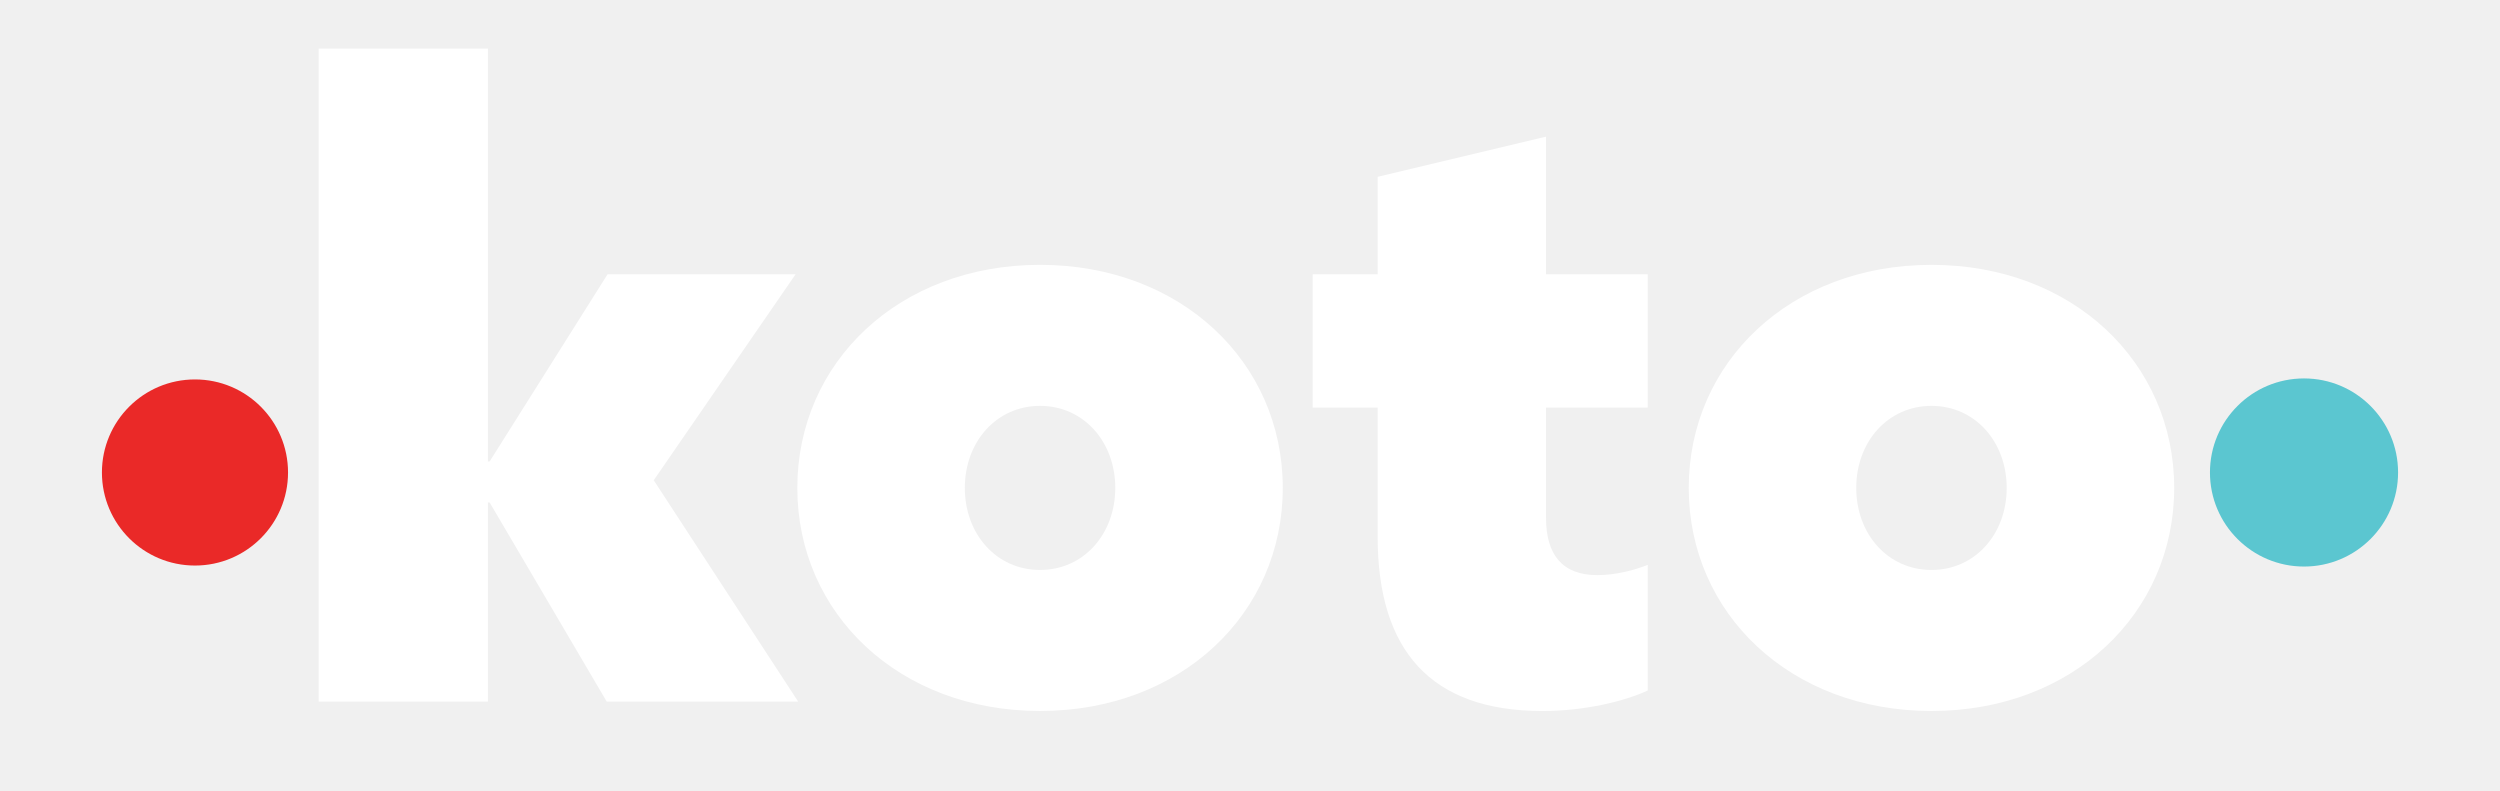
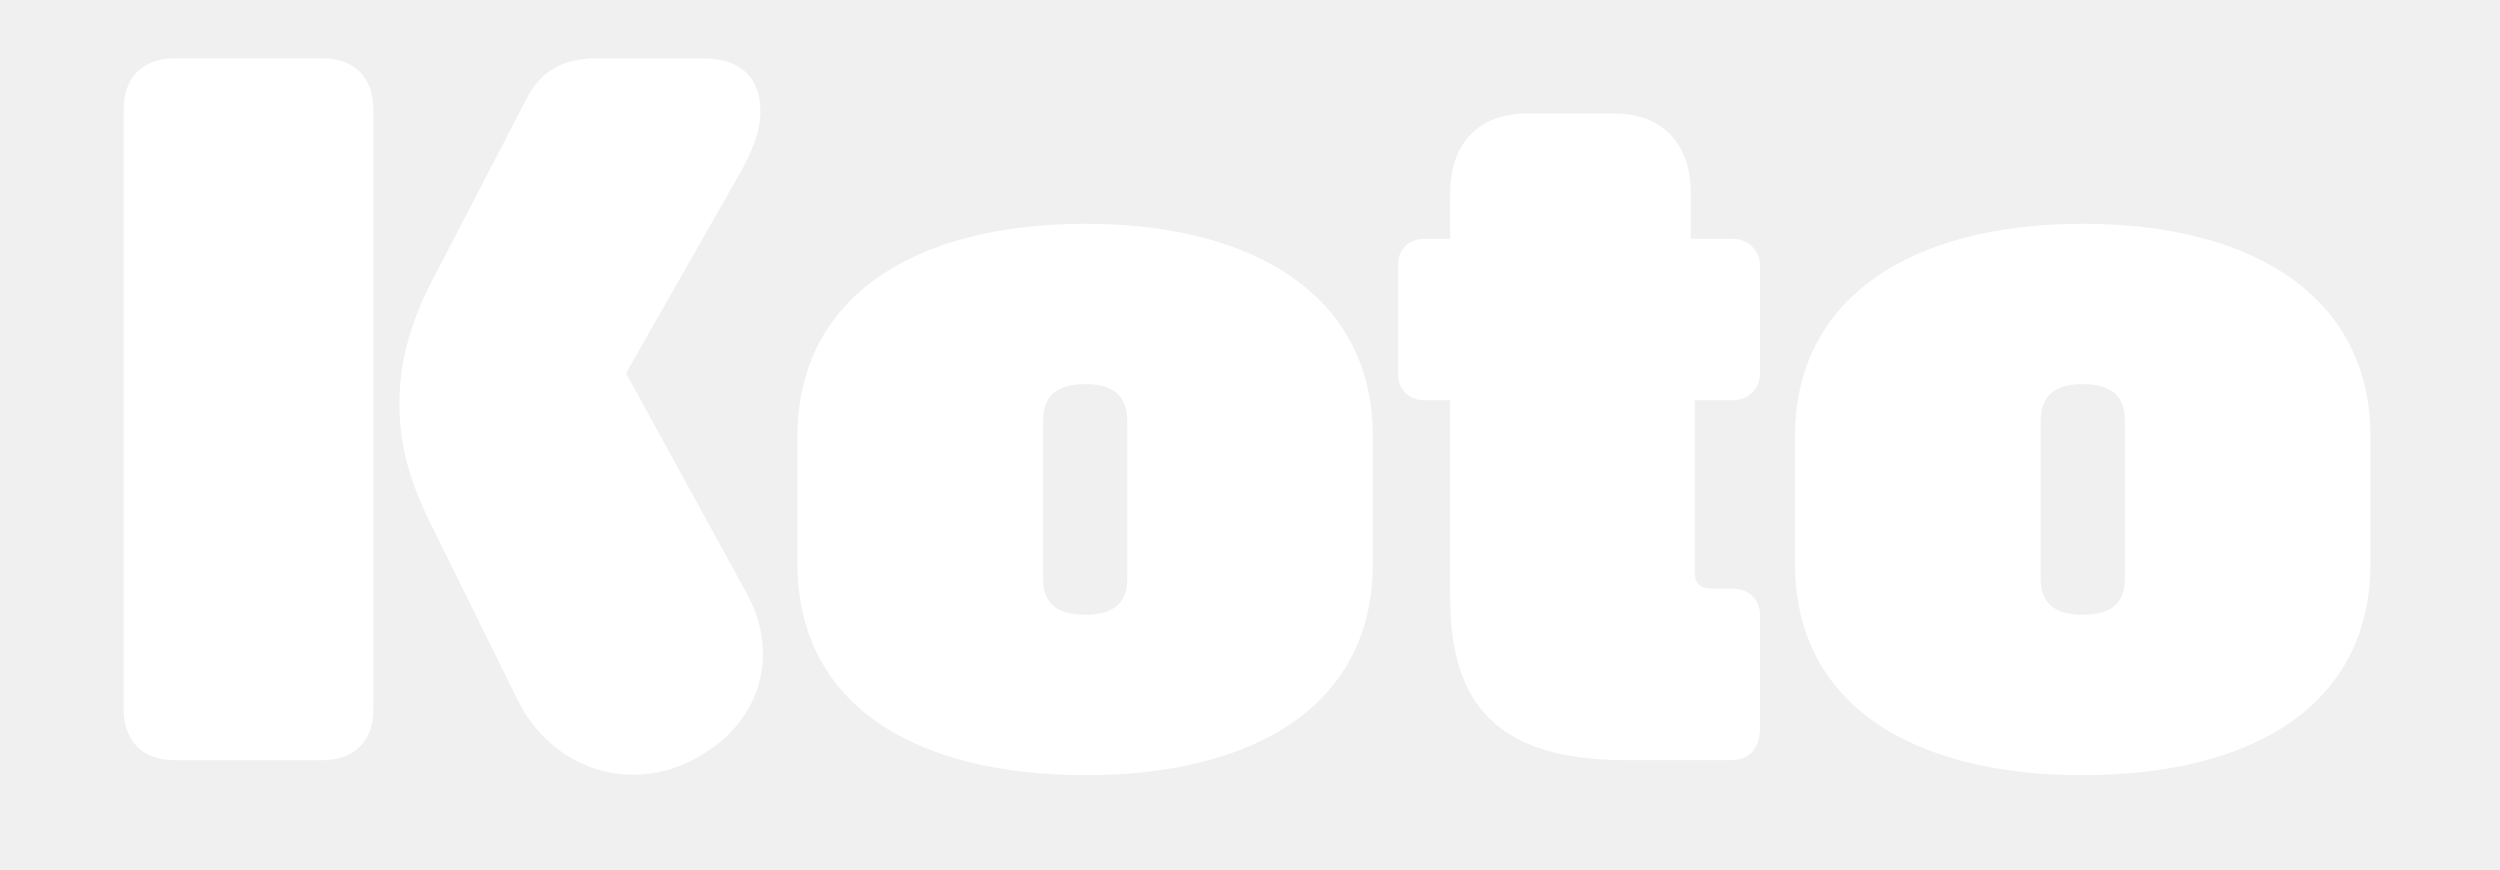
- <svg xmlns="http://www.w3.org/2000/svg" id="Layer_1" version="1.1" viewBox="0 0 769.7 243.41">
+ <svg xmlns="http://www.w3.org/2000/svg" id="Layer_1" version="1.1" viewBox="0 0 364.51 126.83">
  <defs>
    <style>
-       .st0 {
-         fill: #ffffff;
+       .st0, .st1 {
+         fill: #59c6d0;
+       }
+ 
+       .st2, .st3 {
+         fill: #231f20;
+       }
+ 
+       .st4 {
+         font-size: 317.32px;
+       }
+ 
+       .st4, .st5 {
+         fill: #fff;
+       }
+ 
+       .st4, .st3 {
+         font-family: AgletSans-Ultra, 'Aglet Sans';
+       }
+ 
+       .st6 {
+         font-family: LeagueSpartan-ExtraBold, 'League Spartan';
+         font-size: 188.83px;
+         font-variation-settings: ';
+         font-weight: 700;
+       }
+ 
+       .st6, .st7 {
+         fill: #ec2426;
      }

      .st1 {
-         fill: #5bc6d0;
+         font-family: GambadoSansForte, 'Gambado Sans';
+         font-size: 108.07px;
      }

-       .st2 {
-         fill: #ea2928;
+       .st8 {
+         fill: #ed2024;
+       }
+ 
+       .st3 {
+         font-size: 53.42px;
      }
    </style>
  </defs>
+   <circle class="st2" cx="660.52" cy="591.52" r="189.17" />
+   <text transform="translate(494.73 628.12)">
+     <tspan>
+       <tspan class="st6" x="0" y="0">mm</tspan>
+       <tspan class="st1" x="314.03" y="0">.</tspan>
+     </tspan>
+   </text>
+   <circle class="st7" cx="-662.29" cy="-182.72" r="76.9" />
+   <circle class="st0" cx="-498.27" cy="-182.72" r="76.9" />
+   <circle class="st0" cx="128.7" cy="402.35" r="76.9" />
+   <circle class="st0" cx="-61.33" cy="286.69" r="10.43" />
+   <circle class="st2" cx="-323.66" cy="286.69" r="14.58" />
+   <rect class="st2" x="875.01" y="-320.09" width="273.43" height="273.43" />
+   <text class="st4" transform="translate(926.15 -76.73)">
+     <tspan x="0" y="0">K</tspan>
+   </text>
+   <text class="st4" transform="translate(1148.44 -76.73)">
+     <tspan x="0" y="0">OTO</tspan>
+   </text>
+   <rect class="st2" x="-208.77" y="-205.7" width="135.2" height="135.2" />
  <g>
-     <path class="st0" d="M98.12,14.97h52.1v127.1h.53l36.31-57.63h57.89l-43.68,63.42,44.47,68.15h-58.94l-36.05-61.31h-.53v61.31h-52.1V14.97Z" />
-     <path class="st0" d="M245.48,150.22c0-38.68,31.31-68.68,74.73-68.68s74.73,30,74.73,68.68-31.31,68.68-74.73,68.68-74.73-30-74.73-68.68ZM343.37,150.22c0-14.21-9.74-25.26-23.16-25.26s-23.16,11.05-23.16,25.26,9.74,25.26,23.16,25.26,23.16-11.05,23.16-25.26Z" />
-     <path class="st0" d="M404.15,84.44h20v-30l51.84-12.37v42.37h31.31v41.05h-31.31v33.95c0,11.31,5,17.63,15.79,17.63,5.79,0,11.58-1.58,15.53-3.16v38.68c-7.37,3.42-19.74,6.32-32.37,6.32-34.47,0-50.79-18.68-50.79-53.68v-39.73h-20v-41.05Z" />
-     <path class="st0" d="M519.93,150.22c0-38.68,31.31-68.68,74.73-68.68s74.73,30,74.73,68.68-31.31,68.68-74.73,68.68-74.73-30-74.73-68.68ZM617.82,150.22c0-14.21-9.74-25.26-23.16-25.26s-23.16,11.05-23.16,25.26,9.74,25.26,23.16,25.26,23.16-11.05,23.16-25.26Z" />
+     <path class="st5" d="M18.03,103.37V15.96c0-4.68,2.78-7.46,7.46-7.46h21.49c4.68,0,7.46,2.78,7.46,7.46v87.42c0,4.68-2.78,7.46-7.46,7.46h-21.49c-4.68,0-7.46-2.78-7.46-7.46ZM75.48,102.06l-12.42-25.14c-3.22-6.43-4.82-11.69-4.82-18.13,0-5.99,1.61-11.84,4.82-17.98l13.89-26.75c2.05-3.8,5.26-5.55,10.09-5.55h15.5c5.85,0,8.33,3.22,8.33,7.75,0,2.63-1.02,5.7-3.36,9.65l-16.23,28.5,17.54,32.01c5.26,9.5,1.75,19.88-8.48,24.7-9.21,4.39-20.03.73-24.85-9.06Z" />
+     <path class="st5" d="M116.27,82.18v-18.56c0-20.32,17.1-30.99,41.95-30.99s41.95,10.67,41.95,30.99v18.56c0,20.47-16.96,30.84-41.95,30.84s-41.95-10.38-41.95-30.84ZM164.36,84.37v-22.95c0-3.51-1.75-5.41-6.14-5.41s-6.14,1.9-6.14,5.41v22.95c0,3.36,1.75,5.26,6.14,5.26s6.14-1.9,6.14-5.26Z" />
+     <path class="st5" d="M211.44,87.15v-28.8h-3.8c-2.19,0-3.8-1.61-3.8-3.65v-16.23c0-2.05,1.61-3.65,3.8-3.65h3.8v-6.58c0-7.46,4.24-11.69,11.26-11.69h12.57c7.02,0,11.26,4.24,11.26,11.69v6.58h6.14c2.19,0,3.95,1.75,3.95,3.8v15.93c0,2.05-1.75,3.8-3.95,3.8h-5.56v25.14c0,1.61.73,2.34,2.63,2.34h2.92c2.34,0,3.95,1.61,3.95,3.8v16.52c0,2.92-1.46,4.68-4.24,4.68h-15.35c-18.86,0-25.58-8.33-25.58-23.68Z" />
+     <path class="st5" d="M261.72,82.18v-18.56c0-20.32,17.1-30.99,41.95-30.99s41.95,10.67,41.95,30.99v18.56c0,20.47-16.96,30.84-41.95,30.84s-41.95-10.38-41.95-30.84ZM309.82,84.37v-22.95c0-3.51-1.75-5.41-6.14-5.41s-6.14,1.9-6.14,5.41v22.95c0,3.36,1.75,5.26,6.14,5.26s6.14-1.9,6.14-5.26Z" />
  </g>
-   <circle class="st1" cx="709.36" cy="145.47" r="28.96" />
-   <circle class="st2" cx="60.03" cy="145.47" r="28.65" />
+   <text class="st3" transform="translate(146.89 -236.54)">
+     <tspan x="0" y="0">aglet sans</tspan>
+   </text>
+   <path class="st8" d="M-191.19-92.33v-93.82c0-5.02,2.98-8,8-8h23.06c5.02,0,8,2.98,8,8v93.82c0,5.02-2.98,8-8,8h-23.06c-5.02,0-8-2.98-8-8ZM-129.53-93.75l-13.33-26.99c-3.45-6.9-5.18-12.55-5.18-19.45,0-6.43,1.73-12.71,5.18-19.3l14.9-28.71c2.2-4.08,5.65-5.96,10.83-5.96h16.63c6.28,0,8.94,3.45,8.94,8.32,0,2.82-1.1,6.12-3.61,10.35l-17.42,30.59,18.83,34.36c5.65,10.2,1.88,21.34-9.1,26.51-9.88,4.71-21.49.78-26.67-9.73Z" />
</svg>
